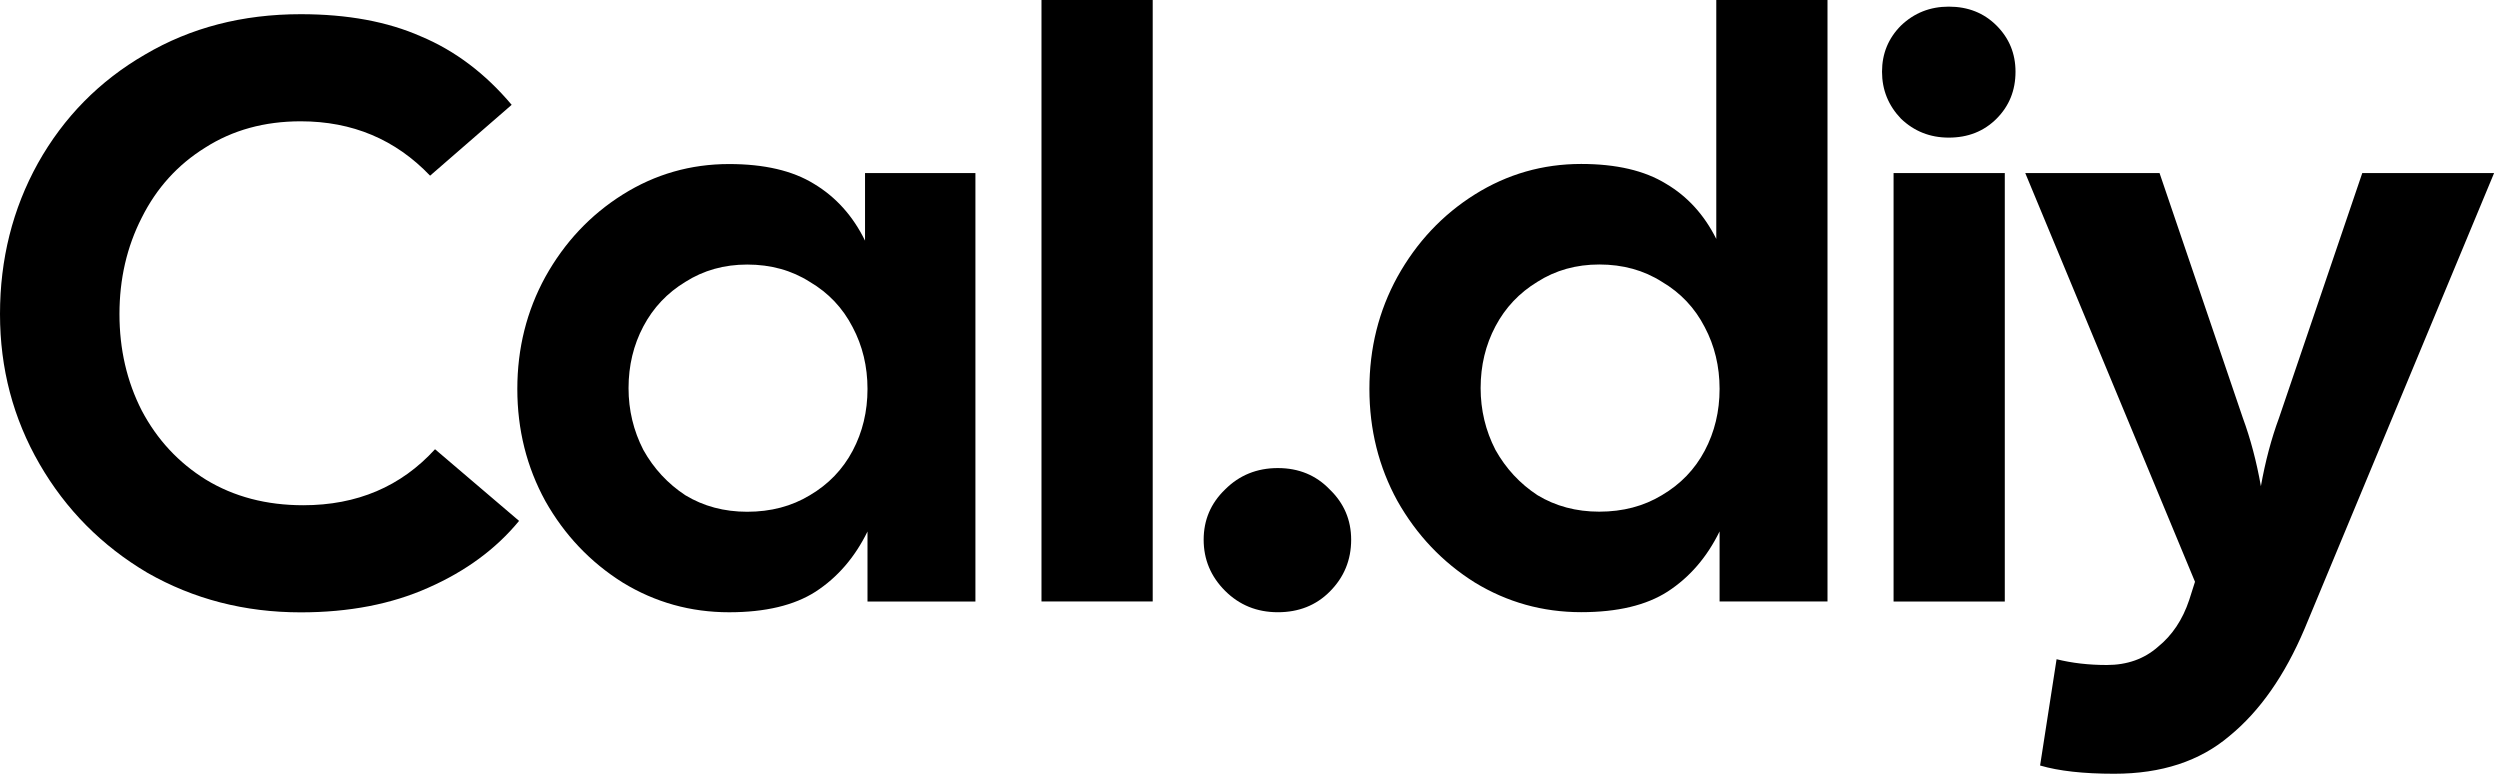
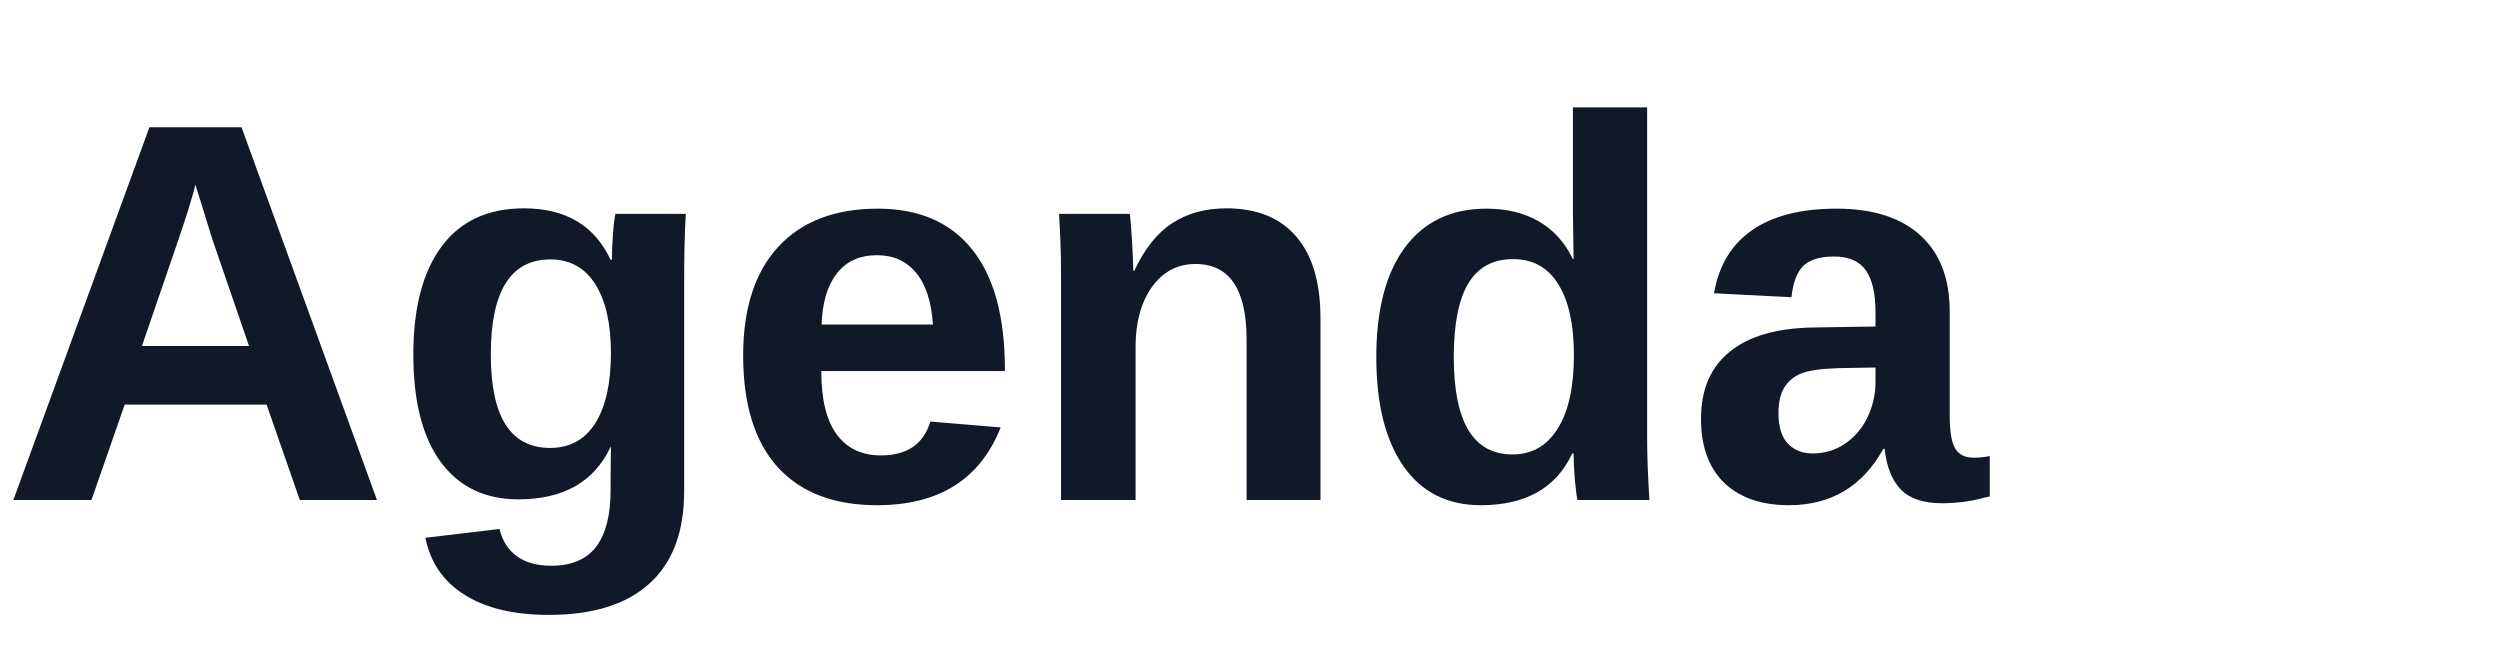
- <svg xmlns="http://www.w3.org/2000/svg" width="84" height="26" viewBox="0 0 84 26" fill="none">
-   <path d="M71.039 25.998C70.005 25.998 69.175 25.906 68.547 25.721L69.101 22.15C69.618 22.279 70.18 22.344 70.79 22.344C71.472 22.344 72.045 22.141 72.506 21.735C72.986 21.347 73.337 20.821 73.558 20.157L73.752 19.548L68.049 5.816H72.561L75.358 14.039C75.616 14.74 75.819 15.506 75.966 16.336C76.114 15.506 76.317 14.74 76.576 14.039L79.372 5.816H83.801L77.434 21.126C76.769 22.695 75.93 23.894 74.915 24.725C73.918 25.574 72.626 25.998 71.039 25.998Z" fill="#000000" />
-   <path d="M63.624 5.815H67.361V20.211H63.624V5.815ZM63.236 2.41C63.236 1.801 63.449 1.284 63.873 0.859C64.316 0.435 64.851 0.223 65.479 0.223C66.125 0.223 66.66 0.435 67.084 0.859C67.509 1.284 67.721 1.801 67.721 2.41C67.721 3.037 67.509 3.563 67.084 3.988C66.66 4.412 66.125 4.624 65.479 4.624C64.851 4.624 64.316 4.412 63.873 3.988C63.449 3.545 63.236 3.019 63.236 2.41Z" fill="#000000" />
-   <path d="M53.127 20.569C51.835 20.569 50.644 20.237 49.555 19.573C48.466 18.89 47.599 17.976 46.953 16.832C46.325 15.688 46.012 14.433 46.012 13.067C46.012 11.701 46.325 10.446 46.953 9.302C47.599 8.139 48.466 7.216 49.555 6.533C50.644 5.851 51.835 5.509 53.127 5.509C54.308 5.509 55.258 5.731 55.978 6.174C56.698 6.598 57.261 7.216 57.667 8.028V0H61.404V20.209H57.778V17.856C57.353 18.724 56.772 19.397 56.033 19.877C55.314 20.339 54.345 20.569 53.127 20.569ZM49.749 13.039C49.749 13.777 49.915 14.47 50.247 15.116C50.598 15.743 51.069 16.251 51.659 16.638C52.268 17.007 52.961 17.192 53.736 17.192C54.529 17.192 55.231 17.007 55.84 16.638C56.467 16.269 56.947 15.771 57.279 15.143C57.611 14.516 57.778 13.824 57.778 13.067C57.778 12.31 57.611 11.618 57.279 10.991C56.947 10.345 56.467 9.837 55.84 9.468C55.231 9.08 54.529 8.887 53.736 8.887C52.961 8.887 52.268 9.08 51.659 9.468C51.05 9.837 50.58 10.335 50.247 10.963C49.915 11.591 49.749 12.283 49.749 13.039Z" fill="#000000" />
-   <path d="M42.935 20.571C42.234 20.571 41.643 20.331 41.163 19.852C40.683 19.372 40.443 18.799 40.443 18.135C40.443 17.471 40.683 16.908 41.163 16.446C41.643 15.966 42.234 15.727 42.935 15.727C43.636 15.727 44.218 15.966 44.679 16.446C45.159 16.908 45.399 17.471 45.399 18.135C45.399 18.818 45.159 19.399 44.679 19.879C44.218 20.341 43.636 20.571 42.935 20.571Z" fill="#000000" />
-   <path d="M34.994 0H38.731V20.209H34.994V0Z" fill="#000000" />
-   <path d="M24.497 20.572C23.205 20.572 22.014 20.24 20.925 19.575C19.837 18.892 18.969 17.979 18.323 16.835C17.696 15.69 17.382 14.435 17.382 13.069C17.382 11.704 17.696 10.449 18.323 9.304C18.969 8.142 19.837 7.219 20.925 6.536C22.014 5.853 23.205 5.512 24.497 5.512C25.678 5.512 26.628 5.733 27.348 6.176C28.086 6.619 28.659 7.256 29.065 8.086V5.816H32.774V20.212H29.148V17.859C28.723 18.726 28.142 19.4 27.404 19.88C26.684 20.341 25.715 20.572 24.497 20.572ZM21.119 13.042C21.119 13.78 21.285 14.472 21.617 15.118C21.968 15.746 22.439 16.253 23.029 16.641C23.639 17.01 24.331 17.195 25.106 17.195C25.899 17.195 26.601 17.01 27.21 16.641C27.837 16.272 28.317 15.773 28.649 15.146C28.982 14.518 29.148 13.826 29.148 13.069C29.148 12.313 28.982 11.621 28.649 10.993C28.317 10.347 27.837 9.84 27.21 9.471C26.601 9.083 25.899 8.889 25.106 8.889C24.331 8.889 23.639 9.083 23.029 9.471C22.42 9.84 21.95 10.338 21.617 10.966C21.285 11.593 21.119 12.285 21.119 13.042Z" fill="#000000" />
-   <path d="M10.105 20.575C8.222 20.575 6.506 20.132 4.955 19.247C3.424 18.342 2.215 17.124 1.329 15.592C0.443 14.06 0 12.381 0 10.554C0 8.708 0.424 7.019 1.273 5.487C2.141 3.937 3.341 2.719 4.872 1.833C6.404 0.929 8.148 0.477 10.105 0.477C11.674 0.477 13.021 0.726 14.147 1.224C15.291 1.704 16.306 2.47 17.192 3.522L14.451 5.903C13.288 4.685 11.84 4.076 10.105 4.076C8.887 4.076 7.816 4.371 6.893 4.961C5.971 5.534 5.26 6.318 4.762 7.315C4.263 8.293 4.014 9.372 4.014 10.554C4.014 11.735 4.263 12.815 4.762 13.793C5.278 14.771 5.998 15.546 6.921 16.118C7.862 16.69 8.951 16.976 10.188 16.976C11.996 16.976 13.473 16.349 14.617 15.094L17.441 17.502C16.666 18.444 15.651 19.191 14.396 19.745C13.159 20.299 11.729 20.575 10.105 20.575Z" fill="#000000" />
+ <svg xmlns="http://www.w3.org/2000/svg" width="120" height="32" viewBox="0 0 120 32" fill="none">
+   <text x="0" y="24" font-family="Arial, Helvetica, sans-serif" font-weight="700" font-size="26" fill="#111827">Agenda</text>
</svg>
